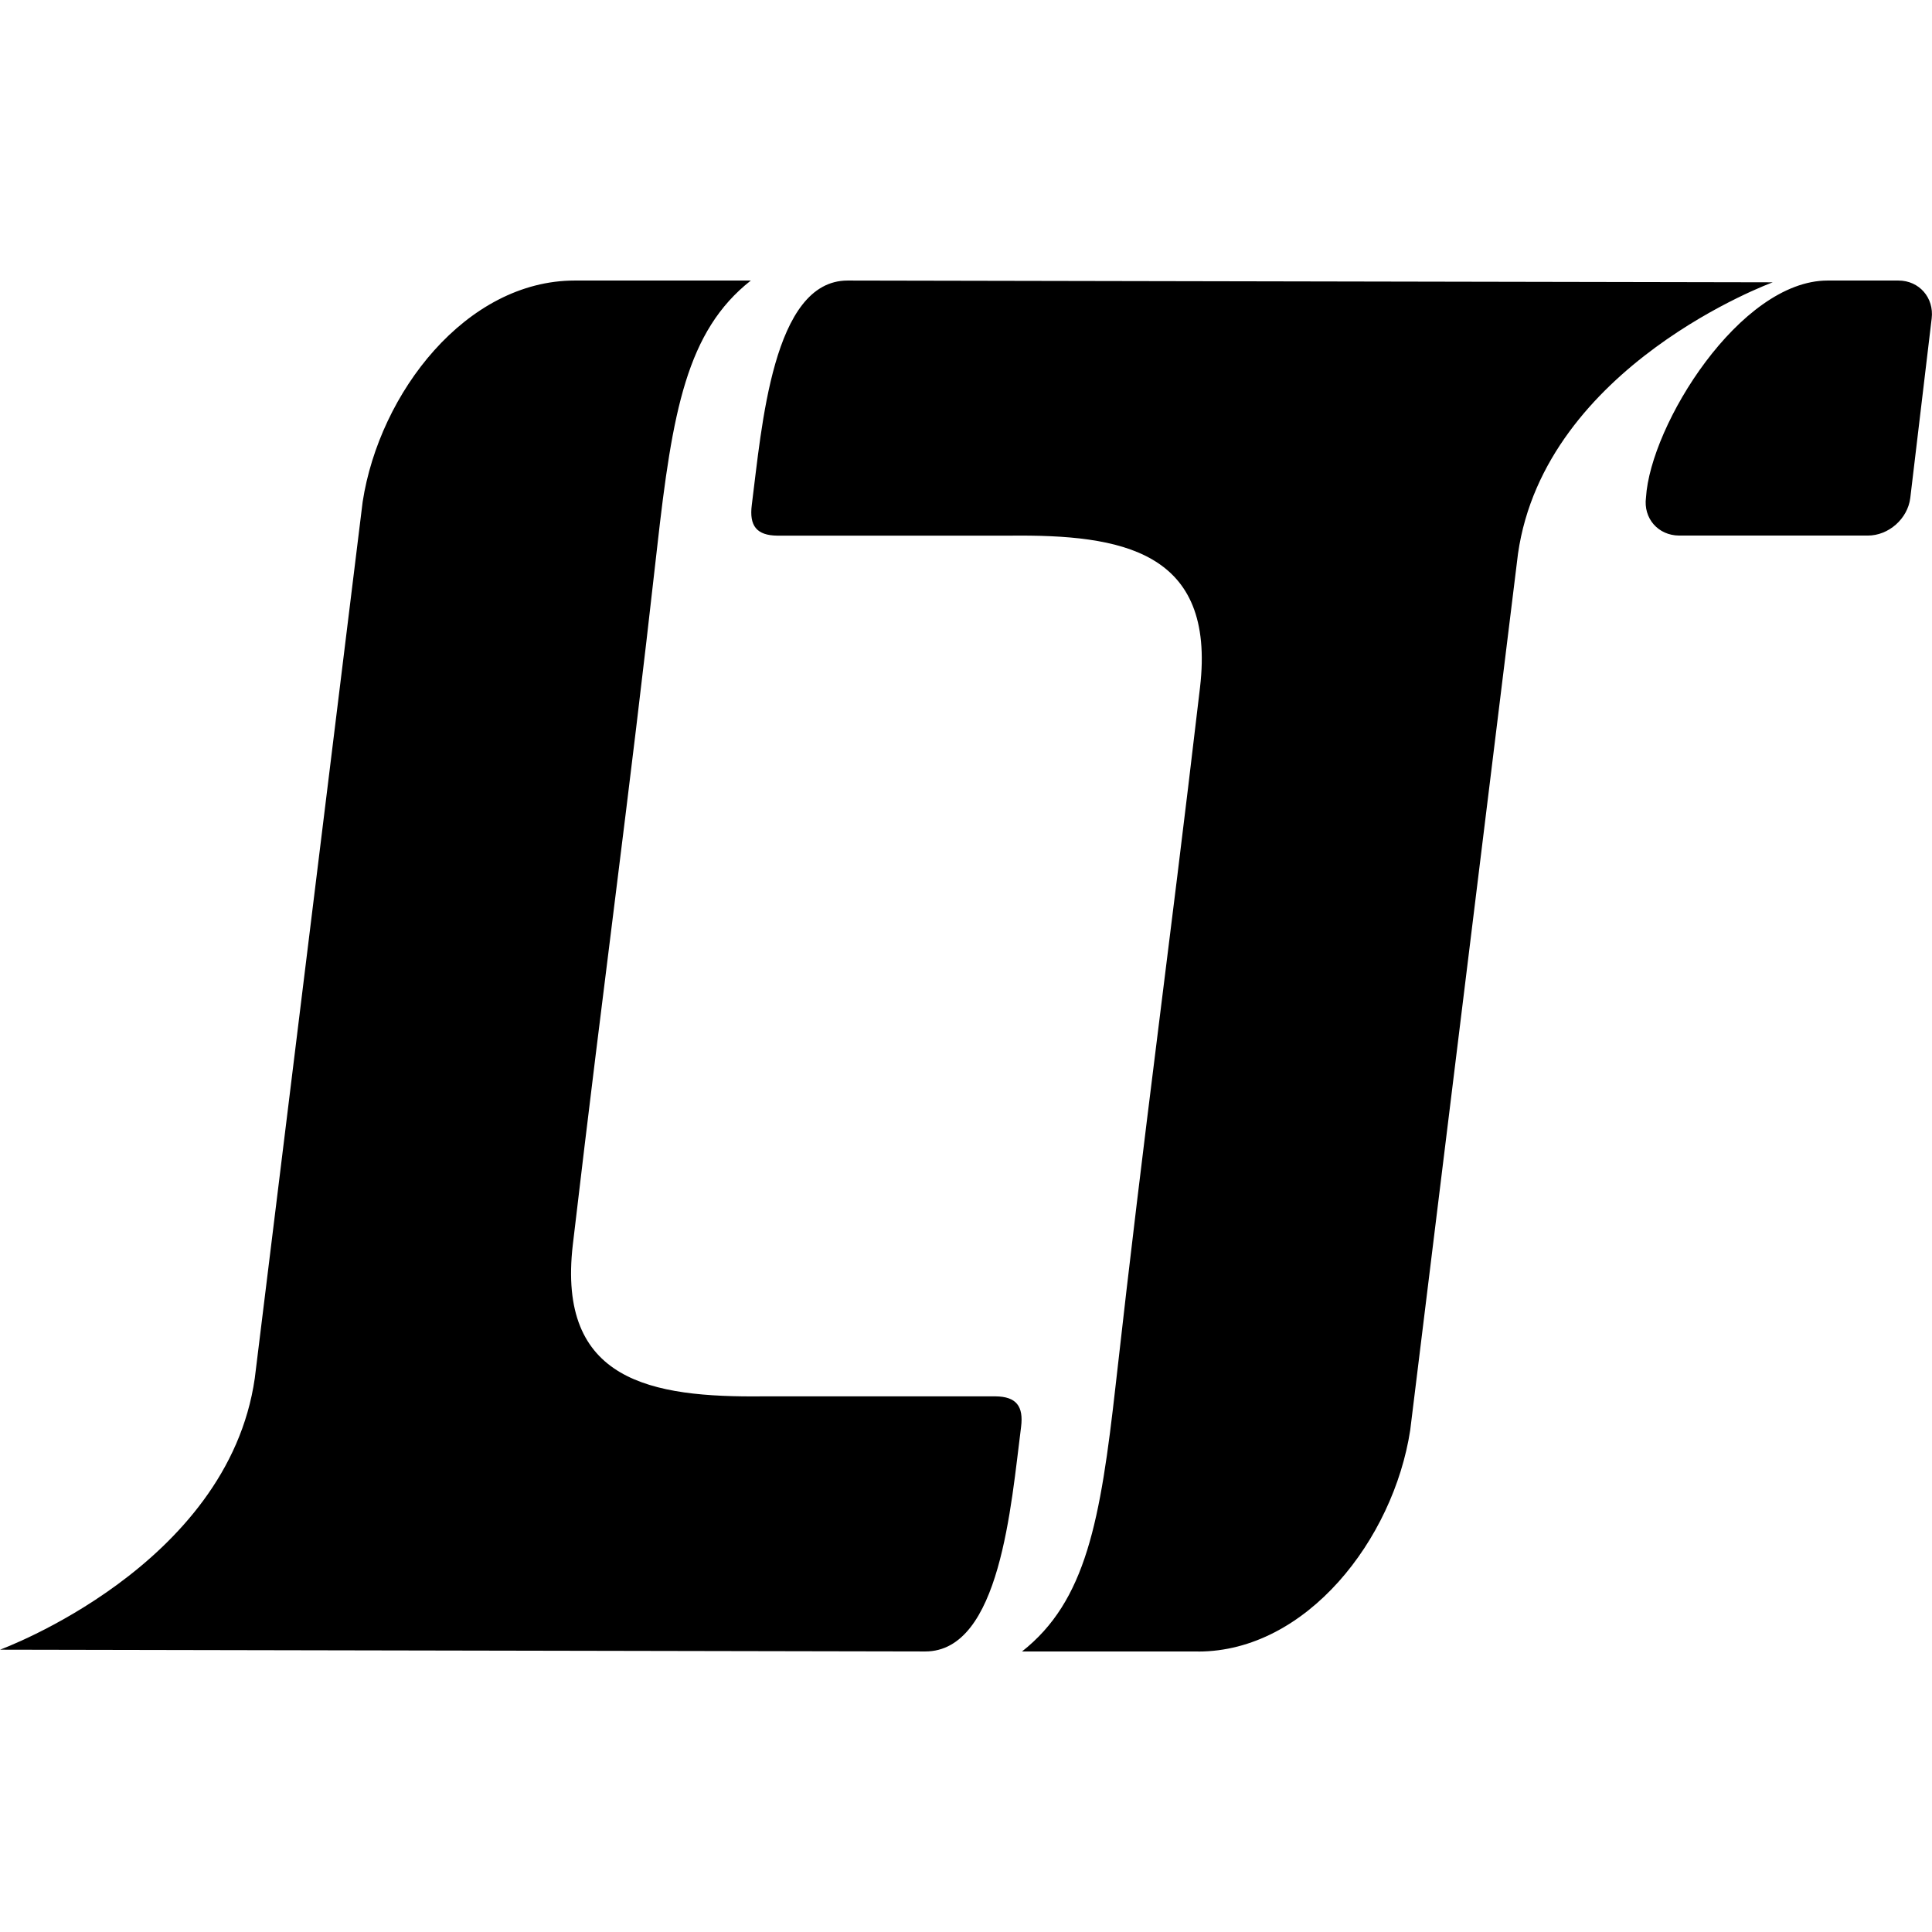
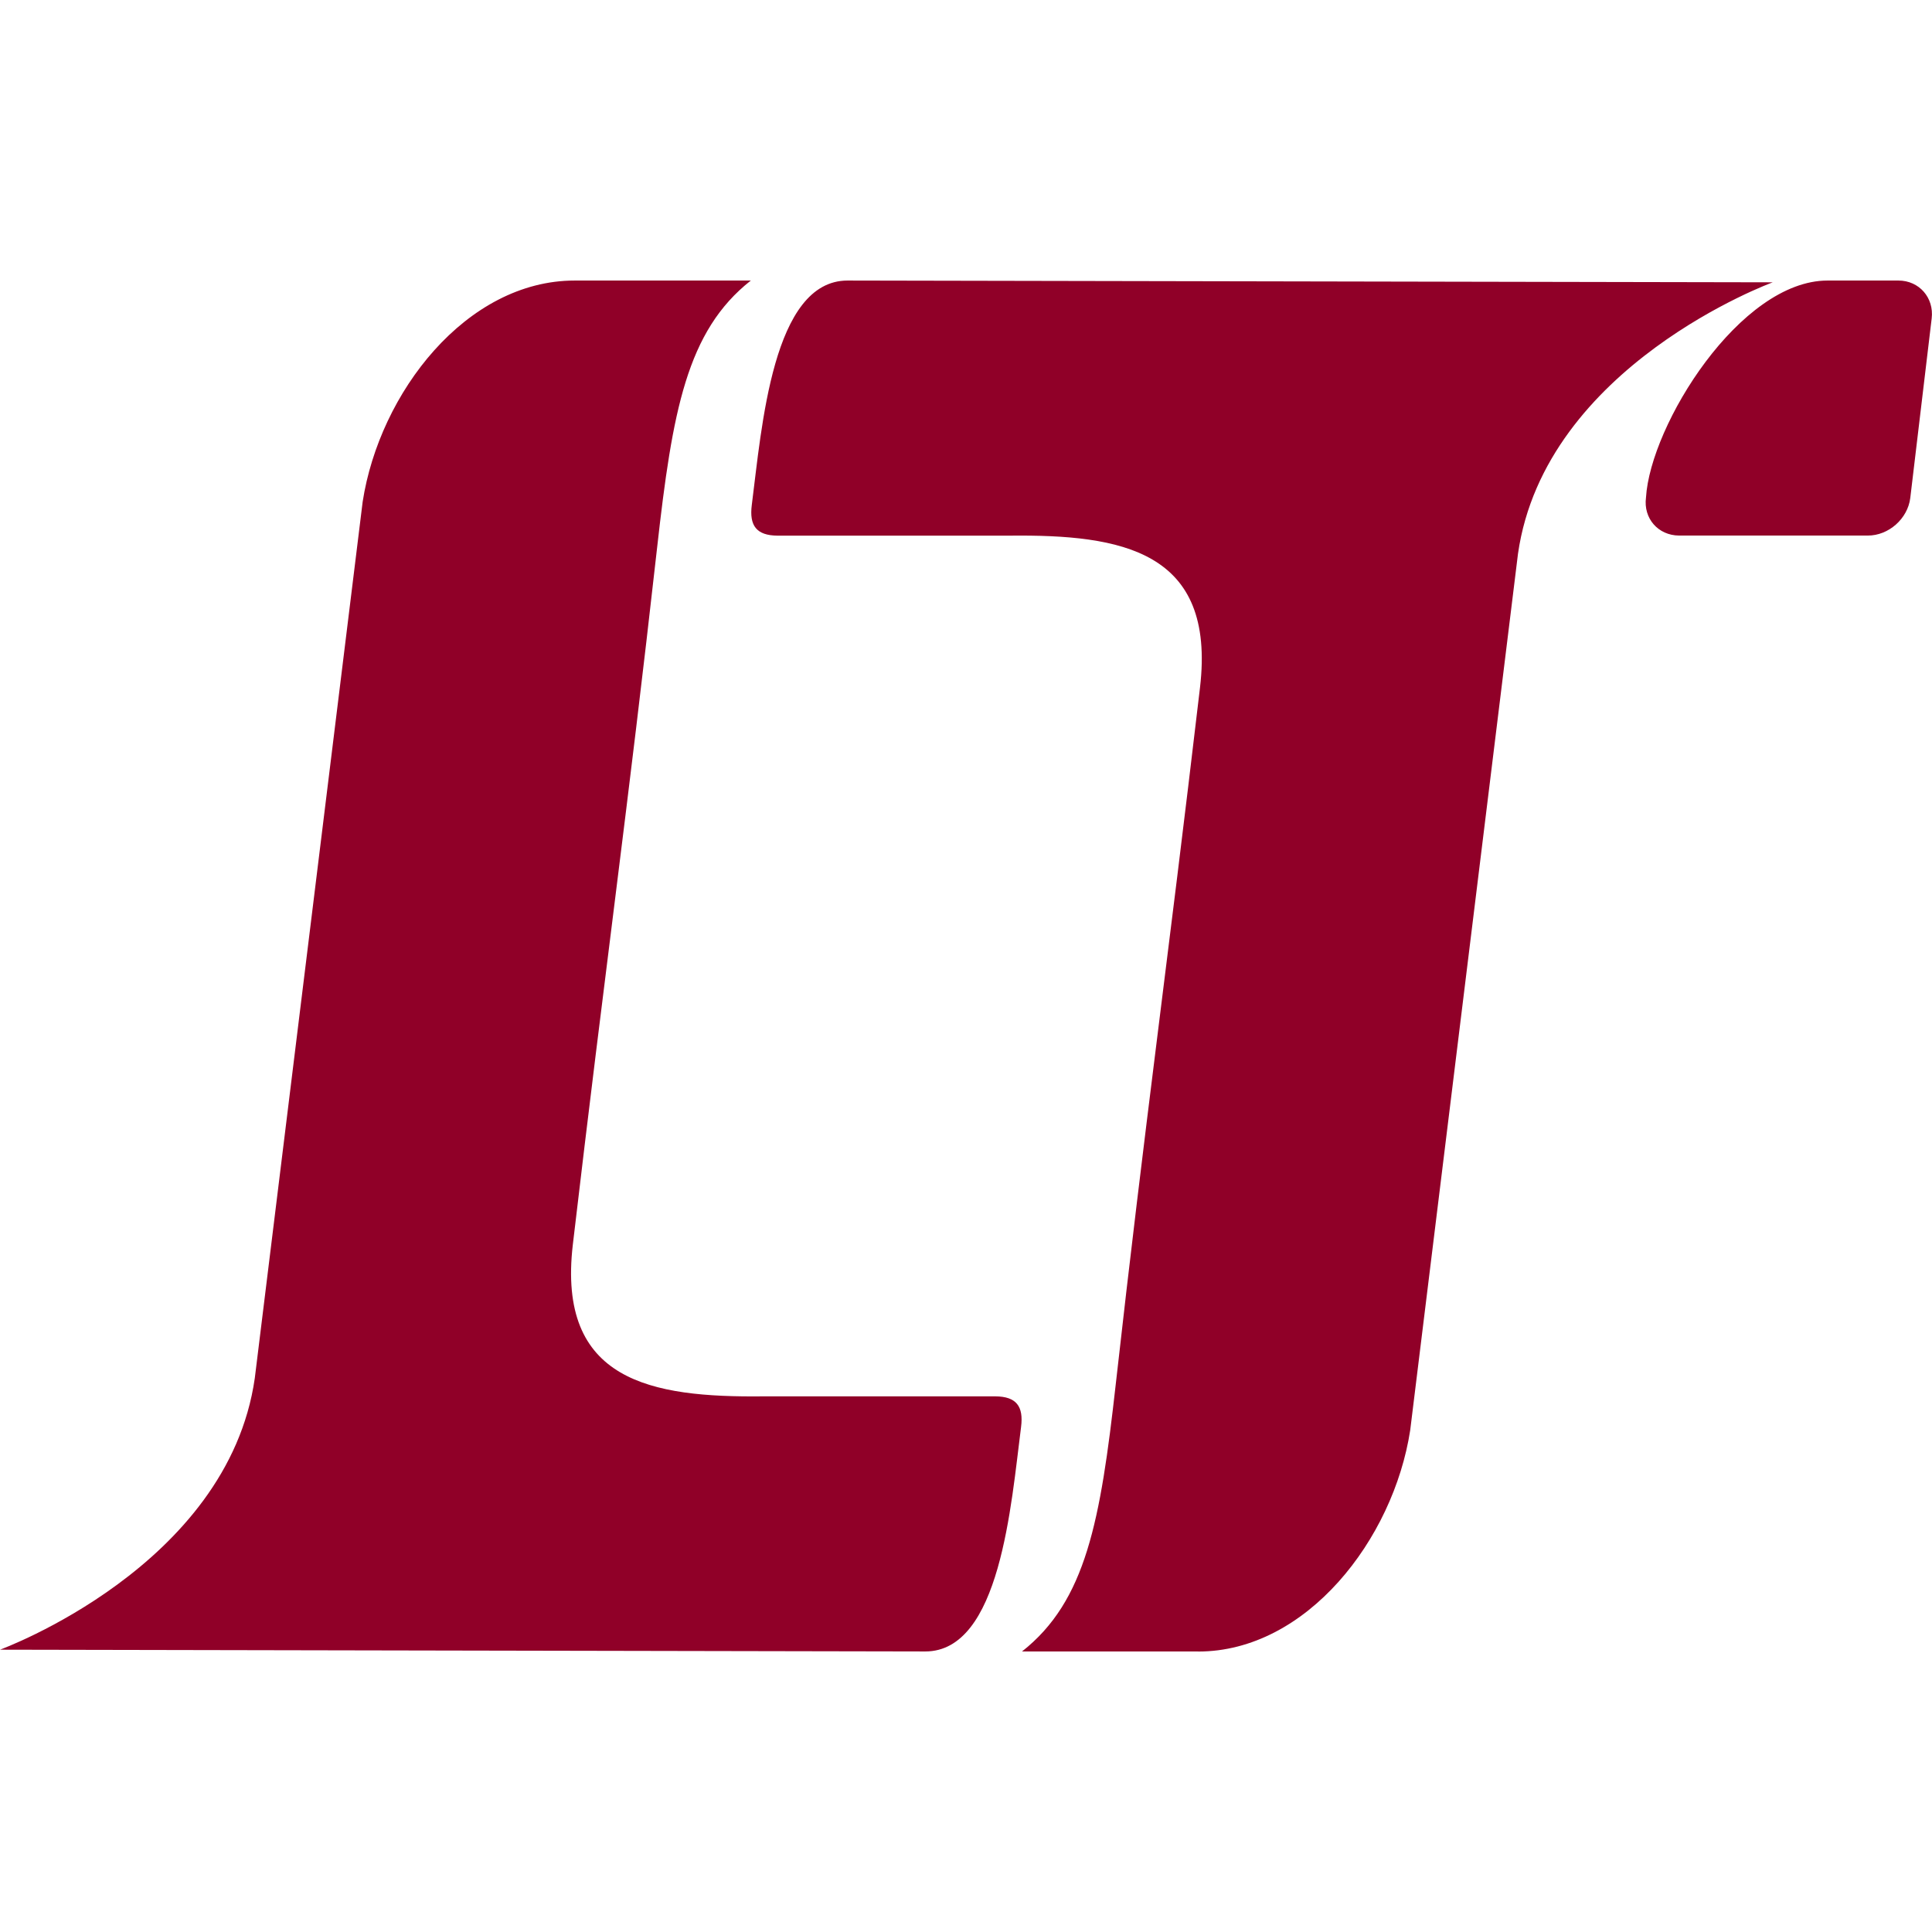
- <svg xmlns="http://www.w3.org/2000/svg" role="img" viewBox="0 0 24 24">
+ <svg xmlns="http://www.w3.org/2000/svg" fill="#900028" role="img" viewBox="0 0 24 24">
  <path d="M9.327 3.485c-.796.627-.974 1.621-1.164 3.317-.365 3.257-.641 5.198-1.047 8.658-.199 1.701.976 1.901 2.365 1.886h2.884c.26.002.352.123.319.381-.124.965-.258 2.788-1.19 2.788L0 20.493s2.83-1.032 3.165-3.372L4.505 6.234c.209-1.357 1.288-2.749 2.634-2.749h2.188zm5.557 17.031c1.345 0 2.425-1.392 2.634-2.749L18.857 6.879c.335-2.34 3.165-3.372 3.165-3.372L10.529 3.485c-.932 0-1.066 1.823-1.19 2.788-.033.258.059.379.319.381h2.884c1.389-.015 2.564.185 2.365 1.886-.406 3.46-.682 5.401-1.047 8.658-.19 1.696-.368 2.69-1.164 3.317h2.188zM23.202 6.653c.259.001.496-.209.528-.466l.266-2.231c.031-.257-.155-.471-.413-.471h-.88c-1.088 0-2.202 1.795-2.256 2.696-.034.259.151.47.411.472h2.343z" />
</svg>
